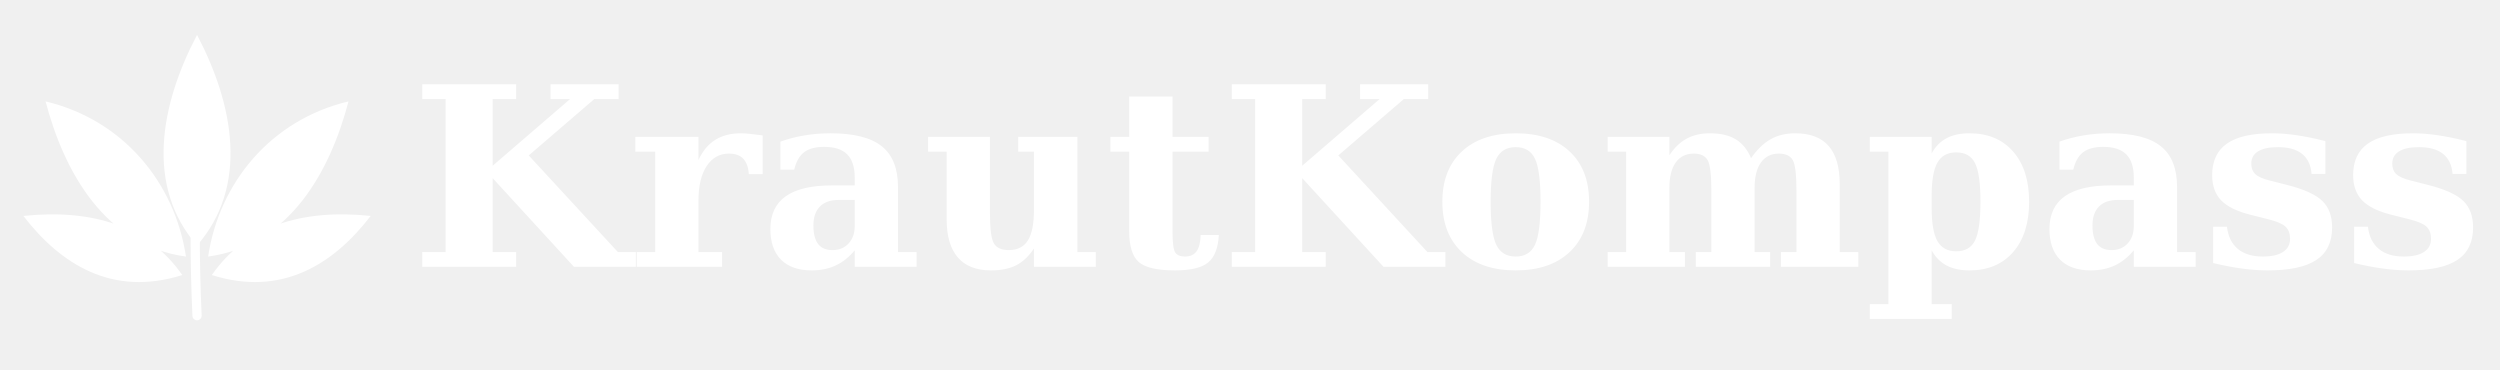
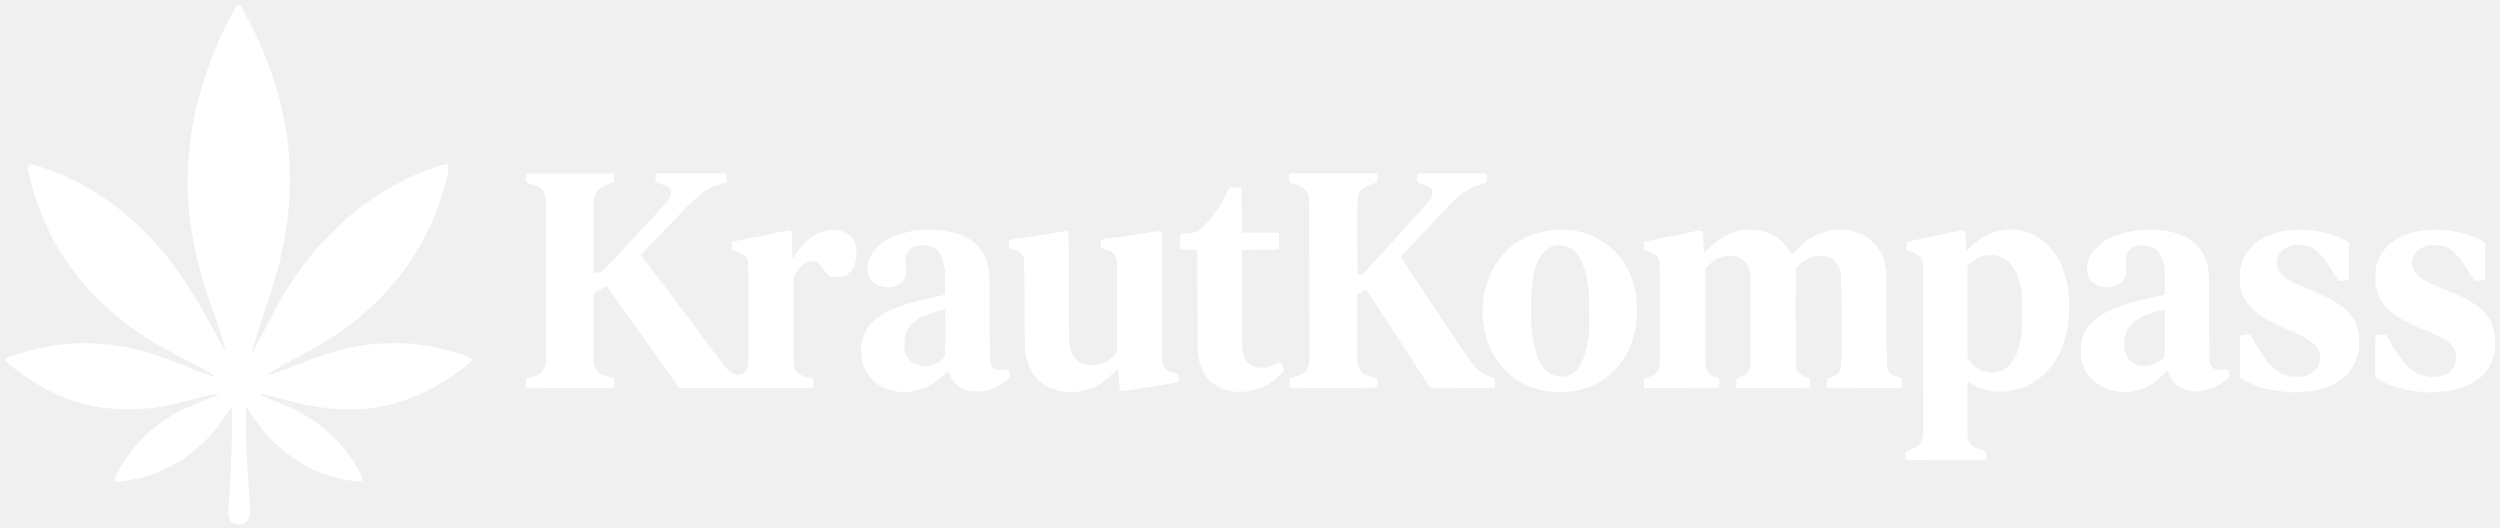
- <svg xmlns="http://www.w3.org/2000/svg" viewBox="0 0 609 90" width="609" height="90" color="#FFFFFF">
-   <g transform="translate(3 4) scale(.9)">
-     <path d="M50 81 Q49 59 50 39" fill="none" stroke="currentColor" stroke-width="2.5" stroke-linecap="round" />
-     <path d="M50 62 C36 46 40 24 50 5 C60 24 64 46 50 62 Z M47 65 C25 62 14 42 9 23 C30 28 44 45 47 65 Z M53 65 C75 62 86 42 91 23 C70 28 56 45 53 65 Z M46 70 C27 76 13 67 3 54 C22 52 37 57 46 70 Z M54 70 C73 76 87 67 97 54 C78 52 63 57 54 70 Z" fill="currentColor" />
-   </g>
-   <path d="M2.859 0.000 L2.859 3.603 L8.550 3.603 L8.550 40.870 L2.859 40.870 L2.859 44.473 L25.734 44.473 L25.734 40.870 L20.016 40.870 L20.016 24.629 L38.868 40.870 L34.103 40.870 L34.103 44.473 L50.697 44.473 L50.697 40.870 L44.768 40.870 L28.803 27.135 L50.516 3.603 L54.890 3.603 L54.890 0.000 L39.822 0.000 L20.016 21.598 L20.016 3.603 L25.734 3.603 L25.734 0.000 L2.859 0.000 Z M85.786 32.015 L85.786 22.580 L82.412 22.580 Q82.240 25.105 81.049 26.344 Q79.858 27.583 77.589 27.583 Q74.139 27.583 72.137 24.543 Q70.145 21.503 70.145 16.117 L70.145 3.603 L75.893 3.603 L75.893 0.000 L55.105 0.000 L55.105 3.603 L59.604 3.603 L59.604 28.060 L54.771 28.060 L54.771 31.663 L70.145 31.663 L70.145 26.030 Q71.689 29.337 74.234 30.929 Q76.789 32.530 80.477 32.530 Q81.402 32.530 82.726 32.387 Q84.051 32.254 85.786 32.015 Z M118.753 19.453 L118.753 3.603 L123.281 3.603 L123.281 0.000 L108.212 0.000 L108.212 4.022 Q106.125 1.515 103.561 0.324 Q101.006 -0.867 97.727 -0.867 Q92.867 -0.867 90.265 1.735 Q87.662 4.346 87.662 9.207 Q87.662 14.535 91.399 17.185 Q95.135 19.835 102.674 19.835 L108.212 19.835 L108.212 21.712 Q108.212 25.553 106.391 27.383 Q104.580 29.223 100.768 29.223 Q97.604 29.223 95.888 27.927 Q94.182 26.630 93.467 23.676 L90.102 23.676 L90.102 30.500 Q92.933 31.510 95.964 32.015 Q99.005 32.530 102.369 32.530 Q110.862 32.530 114.807 29.366 Q118.753 26.211 118.753 19.453 Z M108.212 9.951 L108.212 16.289 L104.247 16.289 Q101.302 16.289 99.720 14.678 Q98.147 13.077 98.147 10.065 Q98.147 7.063 99.291 5.566 Q100.434 4.079 102.789 4.079 Q105.229 4.079 106.715 5.690 Q108.212 7.301 108.212 9.951 Z M162.453 31.663 L162.453 3.603 L166.942 3.603 L166.942 0.000 L151.873 0.000 L151.873 4.470 Q149.996 1.639 147.556 0.381 Q145.116 -0.867 141.389 -0.867 Q136.061 -0.867 133.335 2.278 Q130.609 5.423 130.609 11.523 L130.609 28.060 L126.082 28.060 L126.082 31.663 L141.151 31.663 L141.151 13.163 Q141.151 7.272 142.132 5.671 Q143.114 4.079 145.735 4.079 Q148.928 4.079 150.396 6.434 Q151.873 8.788 151.873 13.906 L151.873 28.060 L148.032 28.060 L148.032 31.663 L162.453 31.663 Z M175.074 28.060 L170.489 28.060 L170.489 31.663 L175.074 31.663 L175.074 41.490 L185.625 41.490 L185.625 31.663 L194.412 31.663 L194.412 28.060 L185.625 28.060 L185.625 8.664 Q185.625 4.527 186.273 3.517 Q186.930 2.507 188.656 2.507 Q190.562 2.507 191.486 3.784 Q192.411 5.061 192.468 7.749 L196.910 7.749 Q196.643 2.983 194.298 1.058 Q191.963 -0.867 186.244 -0.867 Q179.725 -0.867 177.399 1.172 Q175.074 3.222 175.074 8.664 L175.074 28.060 Z M200.067 0.000 L200.067 3.603 L205.757 3.603 L205.757 40.870 L200.067 40.870 L200.067 44.473 L222.942 44.473 L222.942 40.870 L217.223 40.870 L217.223 24.629 L236.076 40.870 L231.310 40.870 L231.310 44.473 L247.904 44.473 L247.904 40.870 L241.976 40.870 L226.011 27.135 L247.723 3.603 L252.098 3.603 L252.098 0.000 L237.029 0.000 L217.223 21.598 L217.223 3.603 L222.942 3.603 L222.942 0.000 L200.067 0.000 Z M269.230 2.507 Q272.566 2.507 273.920 5.366 Q275.273 8.225 275.273 15.850 Q275.273 23.475 273.929 26.316 Q272.595 29.156 269.230 29.156 Q265.856 29.156 264.484 26.278 Q263.121 23.409 263.121 15.850 Q263.121 8.283 264.484 5.395 Q265.856 2.507 269.230 2.507 Z M269.230 -0.867 Q260.852 -0.867 256.106 3.584 Q251.359 8.044 251.359 15.850 Q251.359 23.676 256.106 28.098 Q260.852 32.530 269.230 32.530 Q277.627 32.530 282.364 28.098 Q287.102 23.676 287.102 15.850 Q287.102 8.044 282.345 3.584 Q277.599 -0.867 269.230 -0.867 Z M326.558 26.478 Q328.770 29.633 331.324 31.081 Q333.888 32.530 337.319 32.530 Q342.762 32.530 345.459 29.442 Q348.156 26.363 348.156 20.140 L348.156 3.603 L352.684 3.603 L352.684 0.000 L333.831 0.000 L333.831 3.603 L337.615 3.603 L337.615 18.557 Q337.615 24.486 336.700 26.030 Q335.794 27.583 333.326 27.583 Q330.523 27.583 328.970 25.420 Q327.426 23.266 327.426 19.272 L327.426 3.603 L331.210 3.603 L331.210 0.000 L313.100 0.000 L313.100 3.603 L316.884 3.603 L316.884 18.557 Q316.884 24.486 315.960 26.030 Q315.035 27.583 312.595 27.583 Q309.764 27.583 308.211 25.420 Q306.667 23.266 306.667 19.272 L306.667 3.603 L310.451 3.603 L310.451 0.000 L291.626 0.000 L291.626 3.603 L296.125 3.603 L296.125 28.060 L291.626 28.060 L291.626 31.663 L306.667 31.663 L306.667 27.193 Q308.516 29.966 310.899 31.243 Q313.281 32.530 316.551 32.530 Q320.430 32.530 322.841 31.053 Q325.253 29.575 326.558 26.478 Z M370.554 17.395 L370.554 14.268 Q370.554 8.731 371.964 6.252 Q373.384 3.784 376.539 3.784 Q379.789 3.784 381.114 6.405 Q382.439 9.026 382.439 15.850 Q382.439 22.665 381.114 25.267 Q379.789 27.879 376.539 27.879 Q373.384 27.879 371.964 25.401 Q370.554 22.932 370.554 17.395 Z M360.012 28.060 L355.485 28.060 L355.485 31.663 L370.554 31.663 L370.554 27.641 Q371.897 30.109 374.156 31.320 Q376.425 32.530 379.761 32.530 Q386.518 32.530 390.407 28.070 Q394.296 23.618 394.296 15.850 Q394.296 8.073 390.407 3.603 Q386.518 -0.867 379.761 -0.867 Q376.425 -0.867 374.156 0.343 Q371.897 1.554 370.554 4.022 L370.554 -9.083 L375.443 -9.083 L375.443 -12.686 L355.485 -12.686 L355.485 -9.083 L360.012 -9.083 L360.012 28.060 Z M430.334 19.453 L430.334 3.603 L434.861 3.603 L434.861 0.000 L419.792 0.000 L419.792 4.022 Q417.705 1.515 415.141 0.324 Q412.586 -0.867 409.308 -0.867 Q404.447 -0.867 401.845 1.735 Q399.243 4.346 399.243 9.207 Q399.243 14.535 402.979 17.185 Q406.715 19.835 414.254 19.835 L419.792 19.835 L419.792 21.712 Q419.792 25.553 417.972 27.383 Q416.161 29.223 412.348 29.223 Q409.184 29.223 407.468 27.927 Q405.762 26.630 405.047 23.676 L401.683 23.676 L401.683 30.500 Q404.513 31.510 407.544 32.015 Q410.585 32.530 413.949 32.530 Q422.442 32.530 426.388 29.366 Q430.334 26.211 430.334 19.453 Z M419.792 9.951 L419.792 16.289 L415.827 16.289 Q412.882 16.289 411.300 14.678 Q409.727 13.077 409.727 10.065 Q409.727 7.063 410.871 5.566 Q412.014 4.079 414.369 4.079 Q416.809 4.079 418.296 5.690 Q419.792 7.301 419.792 9.951 Z M439.120 0.925 L439.120 9.770 L442.485 9.770 Q442.904 6.224 445.134 4.365 Q447.374 2.507 451.215 2.507 Q454.427 2.507 456.143 3.622 Q457.859 4.737 457.859 6.824 Q457.859 8.731 456.772 9.770 Q455.685 10.808 452.550 11.590 L448.203 12.686 Q443.295 13.906 441.084 16.184 Q438.882 18.472 438.882 22.341 Q438.882 27.488 442.456 30.004 Q446.030 32.530 453.474 32.530 Q456.276 32.530 459.450 32.063 Q462.624 31.606 466.465 30.624 L466.465 22.637 L463.101 22.637 Q462.834 25.887 460.785 27.517 Q458.745 29.156 454.933 29.156 Q451.720 29.156 450.062 28.127 Q448.413 27.107 448.413 25.143 Q448.413 23.533 449.366 22.608 Q450.319 21.684 452.788 21.055 L457.115 19.958 Q463.339 18.376 465.722 16.051 Q468.105 13.735 468.105 9.588 Q468.105 4.232 464.273 1.677 Q460.451 -0.867 452.378 -0.867 Q449.423 -0.867 446.116 -0.419 Q442.818 0.029 439.120 0.925 Z M473.462 0.925 L473.462 9.770 L476.827 9.770 Q477.246 6.224 479.477 4.365 Q481.717 2.507 485.558 2.507 Q488.770 2.507 490.485 3.622 Q492.201 4.737 492.201 6.824 Q492.201 8.731 491.114 9.770 Q490.028 10.808 486.892 11.590 L482.546 12.686 Q477.637 13.906 475.426 16.184 Q473.224 18.472 473.224 22.341 Q473.224 27.488 476.798 30.004 Q480.373 32.530 487.817 32.530 Q490.619 32.530 493.793 32.063 Q496.967 31.606 500.808 30.624 L500.808 22.637 L497.443 22.637 Q497.176 25.887 495.127 27.517 Q493.087 29.156 489.275 29.156 Q486.063 29.156 484.404 28.127 Q482.755 27.107 482.755 25.143 Q482.755 23.533 483.709 22.608 Q484.662 21.684 487.130 21.055 L491.457 19.958 Q497.681 18.376 500.064 16.051 Q502.447 13.735 502.447 9.588 Q502.447 4.232 498.615 1.677 Q494.793 -0.867 486.720 -0.867 Q483.766 -0.867 480.458 -0.419 Q477.161 0.029 473.462 0.925 Z" fill="currentColor" transform="translate(100 65) scale(1 -1)" />
+ <svg xmlns="http://www.w3.org/2000/svg" viewBox="0 0 952 201" width="952" height="201">
+   <path fill="#FFFFFF" fill-rule="evenodd" d="M89.46 199.45C87.23 198.83 86.60 196.61 87.12 191.31C87.35 189.07 87.51 186.50 87.69 182.56C87.79 180.43 87.93 177.48 87.99 176.00C88.33 168.75 88.51 155.58 88.28 155.35C88.07 155.15 87.64 155.68 86.07 158.07C82.53 163.46 78.45 168.02 73.86 171.71C72.25 173.00 71.74 173.37 69.40 174.97C68.14 175.84 65.74 177.21 64.25 177.91C62.08 178.94 60.86 179.50 60.79 179.50C60.76 179.50 60.55 179.58 60.33 179.68C59.96 179.85 59.66 179.97 58.34 180.44C58.05 180.55 57.70 180.68 57.56 180.74C55.34 181.75 47.55 183.38 44.97 183.38C43.96 183.38 43.49 183.00 43.69 182.34C43.85 181.82 45.65 178.19 46.09 177.50C49.14 172.74 49.83 171.80 52.43 168.84C57.40 163.17 64.24 158.28 71.69 155.04C72.37 154.74 72.97 154.50 73.02 154.50C73.07 154.50 73.61 154.27 74.21 153.99C75.63 153.33 75.10 153.55 80.05 151.55C82.24 150.67 82.88 150.33 82.88 150.04L82.88 149.85L82.41 149.91C82.15 149.94 81.54 150.06 81.06 150.18C80.58 150.30 79.82 150.48 79.38 150.58C78.93 150.68 77.75 150.98 76.75 151.25C70.28 153.00 65.38 154.20 63.44 154.50C63.09 154.56 62.33 154.69 61.75 154.79C53.41 156.27 42.84 156.22 35.56 154.66C31.50 153.80 26.96 152.41 24.06 151.16C23.51 150.92 22.78 150.61 22.44 150.48C18.34 148.87 12.03 145.21 7.38 141.75C3.30 138.71 2.13 137.67 2.13 137.11L2.12 136.75L2.62 136.44C2.90 136.27 3.15 136.12 3.19 136.12C3.23 136.12 3.83 135.91 4.54 135.64C6.02 135.07 6.82 134.80 7.69 134.56C8.03 134.47 8.48 134.34 8.69 134.26C12.63 132.89 21.00 131.31 26.56 130.89C34.01 130.32 42.29 130.92 49.81 132.57C50.64 132.75 51.68 132.98 52.12 133.07C53.86 133.44 59.07 135.08 62.44 136.31C63.12 136.56 64.05 136.90 64.50 137.06C64.95 137.21 66.27 137.72 67.44 138.18C68.61 138.64 69.90 139.15 70.31 139.31C70.72 139.47 71.58 139.80 72.22 140.05C72.85 140.30 73.42 140.50 73.47 140.50C73.52 140.50 73.76 140.60 74.00 140.73C74.24 140.86 74.86 141.11 75.38 141.29C75.89 141.47 76.76 141.79 77.31 142.00C77.86 142.22 78.60 142.47 78.94 142.56C79.29 142.66 79.87 142.85 80.23 142.99C81.55 143.51 81.96 143.18 80.84 142.49C80.07 142.01 76.75 140.12 76.67 140.12C76.65 140.12 75.99 139.77 75.22 139.33C74.44 138.89 72.43 137.84 70.75 136.99C69.07 136.15 67.43 135.31 67.12 135.12C66.81 134.94 65.99 134.49 65.31 134.13C64.62 133.76 63.64 133.24 63.12 132.97C61.88 132.31 59.09 130.70 57.69 129.83C57.07 129.45 56.31 128.98 56.00 128.80C54.75 128.04 49.12 124.17 48.19 123.42C47.64 122.99 46.83 122.34 46.39 121.99C42.26 118.72 36.09 112.93 33.27 109.69C31.78 107.98 29.54 105.30 28.99 104.56C28.68 104.15 28.00 103.28 27.49 102.62C26.39 101.22 23.44 96.81 22.07 94.52C16.92 85.94 11.32 70.92 10.66 63.93L10.59 63.15L10.91 62.82C11.39 62.35 11.81 62.42 15.36 63.52C25.51 66.65 37.20 72.94 45.44 79.69C45.99 80.14 46.80 80.81 47.25 81.16C49.54 83.01 51.76 85.03 54.77 88.01C57.83 91.05 58.80 92.07 60.27 93.83C60.57 94.19 61.30 95.03 61.89 95.71C63.85 97.95 67.54 102.83 69.47 105.75C70.70 107.61 73.47 111.96 74.00 112.88C74.30 113.39 74.84 114.27 75.20 114.82C75.56 115.38 76.06 116.20 76.31 116.64C76.56 117.08 76.90 117.66 77.07 117.94C77.23 118.21 77.53 118.78 77.73 119.19C77.93 119.61 78.51 120.65 79.00 121.50C80.12 123.43 81.28 125.49 82.00 126.81C82.29 127.36 82.75 128.18 83.00 128.62C83.26 129.07 83.84 130.16 84.30 131.05C85.77 133.92 86.22 133.91 85.26 131.03C84.99 130.22 84.68 129.20 84.58 128.75C84.41 128.03 83.09 123.91 82.77 123.11C82.70 122.95 82.42 122.11 82.15 121.25C81.87 120.39 81.39 119.04 81.09 118.25C80.54 116.86 79.77 114.65 79.52 113.75C79.45 113.51 79.10 112.47 78.75 111.44C78.39 110.41 78.03 109.31 77.95 109.00C77.18 106.27 76.95 105.47 76.74 104.90C76.61 104.53 76.50 104.09 76.50 103.92C76.50 103.75 76.44 103.49 76.36 103.34C76.22 103.09 75.94 102.07 75.56 100.50C75.47 100.12 75.31 99.59 75.20 99.31C75.10 99.04 75.01 98.66 75.01 98.48C75.00 98.30 74.92 97.88 74.82 97.55C73.81 94.08 72.21 83.86 71.75 77.81C70.82 65.66 72.02 51.57 74.97 40.00C75.21 39.07 75.45 38.10 75.51 37.84C75.58 37.58 75.77 36.88 75.96 36.28C76.14 35.68 76.38 34.82 76.51 34.38C78.09 28.60 81.12 20.37 84.14 13.62C85.64 10.29 89.54 2.92 90.14 2.29C90.79 1.62 91.44 1.85 92.08 2.98C92.26 3.30 92.57 3.82 92.76 4.12C93.74 5.73 97.26 12.73 98.72 16.00C101.49 22.19 104.02 29.14 105.81 35.50C105.99 36.15 106.22 36.97 106.32 37.31C106.48 37.88 106.83 39.35 107.31 41.50C107.62 42.91 107.85 44.01 108.19 45.81C108.37 46.77 108.59 47.93 108.69 48.38C108.94 49.53 109.34 52.20 109.50 53.81C109.58 54.56 109.66 55.21 109.69 55.26C109.77 55.38 109.98 57.80 110.19 60.80C110.40 63.79 110.43 72.70 110.25 74.69C110.19 75.38 110.07 76.84 110.00 77.94C109.93 79.04 109.79 80.61 109.69 81.44C109.59 82.26 109.48 83.25 109.43 83.62C109.39 84.00 109.28 84.79 109.19 85.38C109.10 85.96 108.90 87.22 108.75 88.19C108.32 90.96 107.66 94.49 106.99 97.50C106.85 98.15 106.68 98.91 106.62 99.19C106.24 100.98 105.01 105.27 103.56 109.88C103.31 110.67 103.03 111.57 102.94 111.88C102.84 112.18 102.53 113.17 102.25 114.06C101.96 114.96 101.62 116.03 101.49 116.44C101.36 116.85 100.78 118.59 100.19 120.31C99.61 122.03 98.91 124.14 98.63 125.00C98.36 125.86 98.02 126.90 97.88 127.31C97.73 127.72 97.39 128.85 97.13 129.81C96.86 130.78 96.50 131.96 96.32 132.45C95.48 134.80 96.10 134.48 97.46 131.88C97.80 131.22 98.70 129.51 99.46 128.06C100.22 126.62 101.58 123.98 102.50 122.19C104.44 118.38 104.90 117.54 105.98 115.69C106.42 114.93 106.95 114.00 107.15 113.62C107.62 112.75 107.94 112.22 108.44 111.44C115.44 100.51 119.45 95.41 126.52 88.42C129.46 85.52 130.84 84.22 132.07 83.19C132.48 82.85 133.04 82.37 133.32 82.13C135.70 80.07 138.64 77.84 142.12 75.45C143.68 74.37 147.71 71.91 149.44 70.97C150.26 70.52 151.47 69.86 152.12 69.50C153.69 68.64 156.84 67.12 157.94 66.70C158.42 66.51 158.98 66.28 159.19 66.19C159.39 66.10 160.10 65.82 160.75 65.57C161.40 65.32 162.19 65.01 162.50 64.88C164.94 63.85 169.77 62.43 170.23 62.59C170.91 62.83 171.06 63.62 170.70 65.17C170.60 65.59 170.45 66.28 170.37 66.69C169.93 69.01 169.33 71.27 168.43 74.00C168.32 74.31 168.16 74.82 168.07 75.12C165.26 84.27 159.15 96.09 153.26 103.75C152.60 104.61 151.92 105.51 151.75 105.75C151.58 105.99 150.96 106.72 150.37 107.38C149.79 108.03 148.80 109.15 148.19 109.88C145.61 112.90 140.30 118.04 136.99 120.72C136.05 121.48 134.70 122.59 133.99 123.19C133.27 123.78 131.93 124.78 131.00 125.41C130.07 126.03 128.90 126.83 128.39 127.18C126.54 128.45 125.28 129.26 123.38 130.39C122.31 131.02 120.90 131.86 120.25 132.25C119.60 132.64 118.53 133.24 117.88 133.59C116.02 134.57 114.95 135.15 114.81 135.25C114.74 135.31 113.46 135.97 111.96 136.74C110.46 137.50 108.21 138.74 106.96 139.48C105.71 140.23 104.18 141.12 103.56 141.47C102.94 141.82 102.30 142.25 102.13 142.43L101.84 142.74L102.01 142.81C102.11 142.85 102.58 142.74 103.06 142.58C108.04 140.89 109.71 140.28 113.31 138.84C118.25 136.88 124.95 134.50 126.94 134.01C127.21 133.95 127.92 133.74 128.50 133.56C129.67 133.20 130.00 133.11 133.00 132.46C134.73 132.09 138.29 131.49 140.50 131.20C145.28 130.57 156.28 130.50 158.27 131.07C158.38 131.11 158.89 131.18 159.39 131.24C161.77 131.53 164.20 131.93 166.25 132.38C166.83 132.51 167.88 132.73 168.56 132.87C169.25 133.02 170.09 133.22 170.44 133.32C170.78 133.42 171.65 133.67 172.38 133.87C173.96 134.32 174.44 134.48 176.69 135.28C178.78 136.03 179.31 136.29 179.56 136.67L179.75 136.96L179.62 137.33C179.41 137.94 175.63 140.91 171.75 143.52C166.58 146.99 160.55 150.12 155.69 151.83C152.49 152.96 149.78 153.84 148.88 154.04C145.08 154.87 142.70 155.29 140.56 155.50C139.81 155.57 138.68 155.68 138.06 155.75C137.44 155.82 135.23 155.87 133.14 155.87L129.35 155.88L126.77 155.63C119.33 154.91 115.26 154.10 105.44 151.38C104.96 151.25 103.89 150.97 103.06 150.77C99.70 149.95 99.25 149.87 99.25 150.13C99.25 150.26 100.34 151.00 100.54 151.00C100.60 151.00 102.12 151.63 103.92 152.39C105.72 153.16 107.67 153.98 108.25 154.21C108.83 154.45 109.48 154.71 109.68 154.79C112.62 155.98 118.41 159.35 121.50 161.68C122.73 162.60 123.22 163.00 124.80 164.36C127.64 166.79 131.04 170.62 133.44 174.06C133.77 174.54 134.22 175.19 134.43 175.50C135.73 177.36 136.97 179.56 137.63 181.18C138.45 183.17 138.14 183.53 135.81 183.26C135.26 183.20 134.19 183.08 133.44 183.00C131.00 182.73 128.19 182.10 125.63 181.24C123.76 180.61 123.17 180.40 122.90 180.25C122.79 180.19 122.29 179.98 121.81 179.80C113.22 176.50 105.25 170.38 98.91 162.25C96.75 159.47 95.85 158.17 94.46 155.78C94.22 155.38 93.99 155.12 93.85 155.12L93.62 155.12L93.63 159.78C93.63 162.34 93.68 165.76 93.75 167.38C94.05 174.93 94.15 177.10 94.32 179.19C94.42 180.43 94.58 182.90 94.69 184.69C94.79 186.47 94.94 188.87 95.03 190.00C95.11 191.13 95.19 192.99 95.19 194.12L95.19 196.19L94.83 197.00C94.31 198.19 93.96 198.65 93.18 199.12L92.49 199.54L91.27 199.58C90.51 199.61 89.84 199.56 89.46 199.45ZM726.19 175.16C725.68 175.03 725.62 174.89 725.62 173.55L725.62 172.26L725.91 171.96C726.09 171.75 726.70 171.47 727.67 171.14C730.63 170.14 731.59 169.15 732.18 166.50L732.39 165.56L732.34 133.06L732.29 100.56L732.10 99.81C731.55 97.64 730.65 96.84 727.72 95.87L726.13 95.35L726.04 95.08C725.88 94.58 725.98 92.47 726.19 92.25C726.29 92.13 726.94 91.93 727.72 91.76C729.32 91.43 731.01 91.05 732.11 90.80C732.55 90.70 733.34 90.53 733.86 90.44C736.57 89.94 742.81 88.62 744.75 88.13C746.58 87.67 747.29 87.63 747.90 87.95C748.44 88.23 748.46 88.38 748.55 91.67C748.63 94.61 748.71 95.25 749.01 95.25C749.08 95.25 749.97 94.48 750.98 93.55C754.89 89.92 758.15 88.28 762.75 87.62L764.69 87.34L766.25 87.43C773.72 87.84 779.32 91.33 783.64 98.28C785.58 101.40 787.26 106.90 787.63 111.31C787.70 112.14 787.81 113.29 787.89 113.88C788.05 115.08 787.97 119.35 787.75 121.25C787.61 122.46 787.28 124.87 787.12 125.88C786.99 126.68 786.54 128.42 785.97 130.31C785.69 131.25 785.02 132.99 784.62 133.82C784.48 134.10 784.38 134.36 784.38 134.40C784.38 134.57 783.04 136.79 782.02 138.31C778.99 142.84 773.75 146.79 769.09 148.07C763.96 149.47 760.15 149.56 755.81 148.37C754.22 147.94 751.36 146.64 750.43 145.92C750.12 145.69 749.73 145.50 749.56 145.50L749.25 145.50L749.24 146.66C749.23 147.29 749.22 151.95 749.22 157.00L749.22 166.19L749.44 166.94C750.18 169.49 751.18 170.36 754.29 171.19C756.35 171.73 756.38 171.76 756.38 173.56L756.38 174.74L756.10 175.00L755.83 175.25L741.13 175.24C733.05 175.23 726.33 175.19 726.19 175.16ZM343.38 149.29C343.20 149.27 342.44 149.16 341.69 149.05C338.84 148.65 336.45 147.80 334.33 146.44C331.90 144.89 329.62 141.85 328.71 138.93C328.13 137.09 327.96 135.85 327.95 133.50L327.94 131.31L328.17 130.31C329.22 125.71 331.35 122.72 335.44 120.06C339.05 117.71 346.54 115.03 353.62 113.57C354.14 113.46 355.12 113.26 355.81 113.12C356.50 112.99 357.37 112.79 357.75 112.69C358.13 112.59 358.65 112.48 358.91 112.44C359.17 112.39 359.50 112.25 359.63 112.12L359.88 111.88L359.88 107.62L359.88 103.37L359.57 101.57C358.60 95.95 356.38 93.64 351.75 93.42L350.31 93.35L349.26 93.62C347.45 94.09 346.34 94.85 345.57 96.16C344.87 97.36 344.77 98.36 344.94 102.30L345.03 104.42L344.74 105.37C344.15 107.32 342.65 108.57 340.17 109.18C339.28 109.40 337.06 109.44 336.54 109.24C336.35 109.17 335.91 109.05 335.57 108.99C330.31 107.99 328.67 101.73 332.26 96.31C335.01 92.16 339.21 89.76 346.56 88.14C350.73 87.22 356.63 87.24 361.44 88.19C368.85 89.66 373.44 93.21 375.58 99.14C376.19 100.84 376.37 101.69 376.62 103.94L376.87 106.19L376.87 121.38C376.88 136.85 376.91 138.16 377.36 139.06C378.12 140.60 380.01 141.31 382.06 140.82C383.26 140.53 383.51 140.56 384.04 141.10L384.50 141.57L384.52 142.52C384.54 143.63 384.52 143.67 383.56 144.46C380.37 147.08 378.34 148.12 375.14 148.75L373.84 149.01L371.95 149.01L370.06 149.00L368.75 148.68C368.01 148.50 367.00 148.15 366.44 147.87C363.83 146.56 362.69 145.21 361.33 141.84C361.06 141.18 360.90 141.24 359.53 142.51C356.18 145.64 354.58 146.73 351.58 147.93C349.22 148.87 345.11 149.55 343.38 149.29ZM405.40 149.18C398.12 148.12 393.58 144.52 391.39 138.06C390.20 134.56 390.23 135.02 390.14 115.38C390.10 106.20 390.01 98.58 389.95 98.44C389.22 96.77 388.72 96.21 387.50 95.71C387.19 95.58 386.77 95.40 386.56 95.31C386.35 95.23 385.85 95.08 385.46 94.99C384.95 94.88 384.66 94.73 384.48 94.51L384.23 94.19L384.27 92.96L384.31 91.73L384.65 91.44C384.86 91.26 385.23 91.12 385.65 91.07C386.48 90.96 389.40 90.56 391.06 90.32C391.75 90.22 392.96 90.05 393.75 89.94C395.61 89.68 403.52 88.40 404.25 88.23C406.03 87.83 406.79 87.91 406.93 88.52C406.97 88.68 407.02 98.21 407.04 109.69L407.07 130.56L407.35 131.85C408.26 136.06 409.88 137.90 413.43 138.74C417.47 139.70 421.30 138.50 424.34 135.33L425.38 134.26L425.37 117.28L425.37 100.31L425.20 99.12C424.86 96.75 423.93 95.86 420.81 94.95C420.01 94.72 419.60 94.53 419.39 94.29L419.10 93.96L419.17 92.84C419.24 91.55 419.43 91.16 420.03 91.08C420.25 91.05 421.03 90.94 421.75 90.83C422.47 90.72 423.37 90.60 423.75 90.56C424.13 90.52 425.00 90.41 425.69 90.31C426.38 90.20 428.03 89.98 429.38 89.81C430.72 89.63 432.63 89.35 433.62 89.19C434.62 89.02 436.20 88.77 437.12 88.63C438.05 88.48 439.29 88.28 439.88 88.18C441.42 87.92 441.78 87.94 442.17 88.33L442.50 88.66L442.50 112.74L442.50 136.81L442.68 137.97C443.02 140.22 443.94 141.07 447.12 142.12C447.78 142.34 448.41 142.60 448.53 142.71L448.75 142.91L448.75 144.07C448.75 145.66 448.77 145.65 445.75 146.07C444.23 146.28 441.92 146.65 440.31 146.93C438.26 147.30 437.08 147.49 435.25 147.75C432.22 148.19 429.59 148.62 429.13 148.75C428.89 148.82 428.29 148.88 427.80 148.88L426.92 148.88L426.66 148.59L426.41 148.31L426.33 147.31C426.28 146.76 426.16 145.13 426.06 143.69C425.80 140.03 425.94 140.11 423.54 142.38C422.05 143.79 420.34 145.21 418.92 146.21C415.77 148.43 409.59 149.79 405.40 149.18ZM591.88 149.29C590.77 149.22 587.71 148.78 587.33 148.63C587.14 148.56 586.86 148.50 586.71 148.50C586.43 148.50 585.58 148.26 583.56 147.60C576.03 145.12 569.24 138.23 566.59 130.38C565.85 128.19 565.10 125.03 564.94 123.44C564.89 123.03 564.78 122.25 564.68 121.70C564.33 119.82 564.66 113.83 565.23 111.67C565.30 111.41 565.51 110.57 565.69 109.81C568.17 99.56 575.46 91.67 585.06 88.84C592.19 86.74 599.65 87.04 606.07 89.69C610.40 91.47 615.73 95.73 617.78 99.03C618.07 99.51 618.50 100.18 618.73 100.54C618.95 100.90 619.52 101.95 619.98 102.88C622.02 106.96 622.71 109.49 623.25 114.81C623.40 116.30 623.40 120.60 623.25 121.62C623.18 122.07 623.07 122.94 623.00 123.56C622.79 125.42 622.05 128.56 621.44 130.19C621.26 130.67 621.06 131.22 621.00 131.41C620.11 134.20 617.00 138.89 614.30 141.50C613.12 142.65 612.41 143.23 610.56 144.57C605.93 147.92 598.82 149.72 591.88 149.29ZM808.12 149.30C796.25 148.21 790.13 139.70 793.06 128.37C794.05 124.55 798.23 120.46 803.39 118.25C803.90 118.04 804.48 117.78 804.69 117.69C805.10 117.50 806.99 116.75 807.88 116.43C808.18 116.32 809.17 116.00 810.06 115.73C811.52 115.29 812.36 115.05 815.75 114.12C816.27 113.98 817.45 113.70 818.38 113.50C819.30 113.30 820.62 113.02 821.31 112.87C822.00 112.72 822.84 112.54 823.19 112.48C823.53 112.41 823.94 112.28 824.09 112.18L824.38 111.99L824.38 107.47C824.38 102.92 824.35 102.53 823.85 100.25C823.04 96.49 821.47 94.59 818.49 93.76L817.55 93.50L815.74 93.50L813.93 93.50L813.18 93.76C811.40 94.38 810.21 95.63 809.68 97.44C809.45 98.25 809.44 99.02 809.61 102.31L809.70 104.19L809.49 104.89C808.47 108.31 804.94 109.98 800.53 109.12C797.33 108.50 795.41 106.72 794.87 103.87C794.62 102.53 794.85 100.06 795.30 99.19C795.41 98.98 795.50 98.75 795.50 98.67C795.51 97.43 798.38 93.93 800.84 92.17C802.82 90.74 806.13 89.33 809.06 88.65C811.46 88.10 812.00 88.00 814.00 87.73L816.06 87.45L818.69 87.45C830.94 87.48 838.38 92.02 840.55 100.81C841.17 103.31 841.17 103.21 841.25 120.88L841.33 137.56L841.48 138.11C842.09 140.28 843.99 141.33 846.31 140.75C848.04 140.33 848.87 140.91 848.87 142.54C848.88 143.61 848.84 143.68 847.66 144.66C845.03 146.85 842.27 148.18 839.00 148.82L837.95 149.03L835.88 148.97L833.81 148.91L832.81 148.63C830.45 147.96 828.74 146.87 827.53 145.28C826.97 144.54 825.62 141.98 825.62 141.65C825.62 141.58 825.54 141.46 825.44 141.38L825.26 141.23L824.54 141.89C824.14 142.26 823.30 143.04 822.68 143.62C819.79 146.35 817.01 147.91 813.59 148.74C811.41 149.26 809.69 149.44 808.12 149.30ZM870.87 149.33C870.83 149.28 870.01 149.16 869.05 149.06C864.80 148.58 860.52 147.65 858.81 146.82C858.61 146.72 857.96 146.43 857.38 146.18C856.03 145.61 853.63 144.41 853.24 144.12L852.94 143.89L852.94 136.08L852.94 128.28L853.18 128.01C853.51 127.65 854.11 127.51 855.59 127.47L856.87 127.44L857.11 127.69C857.25 127.83 857.81 128.81 858.37 129.88C858.93 130.94 860.27 133.13 861.35 134.74L863.31 137.67L864.88 139.25C867.09 141.50 868.78 142.51 871.38 143.16L872.44 143.42L874.69 143.43L876.94 143.44L877.81 143.15C881.43 141.96 883.51 139.38 883.50 136.07C883.48 132.00 880.39 129.28 871.75 125.77C859.95 120.98 855.09 116.82 853.27 109.95L852.94 108.69L852.95 105.81L852.95 102.94L853.22 101.75C855.85 90.21 869.47 84.79 885.88 88.76C888.46 89.38 893.05 91.30 894.12 92.20L894.51 92.53L894.47 99.38L894.44 106.22L894.21 106.48C893.93 106.78 892.80 107.00 891.47 107.00L890.52 107.00L890.25 106.66C890.10 106.47 889.70 105.81 889.36 105.19C888.69 103.97 888.45 103.59 886.57 100.79C883.19 95.75 881.03 94.04 877.25 93.42C871.82 92.53 867.33 95.30 867.03 99.72C866.87 102.22 868.61 104.99 871.31 106.50C871.99 106.88 874.22 108.00 874.30 108.00C874.34 108.00 874.76 108.19 875.25 108.43C875.73 108.66 876.34 108.92 876.60 109.01C876.85 109.09 877.12 109.20 877.19 109.25C877.26 109.30 878.18 109.72 879.25 110.18C880.32 110.64 881.36 111.10 881.56 111.19C881.77 111.28 882.61 111.65 883.44 112.01C892.37 115.87 896.65 120.04 898.02 126.19L898.30 127.44L898.30 130.25L898.30 133.06L898.03 134.19C896.08 142.36 890.39 147.24 881.06 148.74C878.34 149.18 871.13 149.59 870.87 149.33ZM922.69 149.31C922.62 149.28 921.72 149.17 920.69 149.06C916.62 148.64 913.02 147.79 909.71 146.48C908.01 145.81 904.98 144.29 904.72 143.98L904.50 143.72L904.50 135.94L904.50 128.15L904.73 127.87L904.96 127.58L906.54 127.46C908.55 127.31 908.68 127.36 909.25 128.47C909.49 128.92 909.90 129.65 910.16 130.08C910.41 130.51 910.62 130.90 910.62 130.94C910.62 131.57 915.26 138.06 916.75 139.52C920.80 143.48 927.12 144.71 931.55 142.41C935.46 140.37 936.59 135.13 933.84 131.82C932.94 130.75 932.32 130.23 930.49 129.04C929.68 128.50 924.71 126.12 924.42 126.12C924.29 126.12 921.29 124.89 919.88 124.25C910.73 120.13 906.48 116.07 904.90 109.94L904.57 108.69L904.57 105.69C904.57 102.57 904.59 102.34 905.20 100.30C907.01 94.18 912.68 89.64 920.38 88.14C924.78 87.28 931.53 87.27 934.44 88.12C934.64 88.18 935.07 88.26 935.38 88.31C938.42 88.73 945.03 91.26 946.10 92.41L946.40 92.73L946.35 99.39L946.31 106.06L946.16 106.33C945.95 106.70 945.43 106.84 943.97 106.93C942.22 107.04 942.27 107.07 941.31 105.46C936.07 96.73 933.59 94.27 929.25 93.49C923.20 92.41 918.25 95.62 918.53 100.43C918.74 103.97 921.00 106.08 927.50 108.80C927.95 108.99 928.42 109.19 928.56 109.25C928.70 109.31 929.18 109.51 929.62 109.69C930.07 109.87 930.66 110.13 930.94 110.25C931.21 110.38 931.83 110.64 932.31 110.82C932.79 111.00 933.36 111.22 933.56 111.31C933.77 111.40 934.50 111.71 935.19 112.01C946.09 116.72 950.12 121.70 950.12 130.44L950.12 133.26L949.80 134.72C948.28 141.51 943.81 145.81 935.77 148.19C933.26 148.93 923.76 149.75 922.69 149.31ZM469.50 149.06C461.37 147.87 456.50 142.19 456.07 133.38C456.03 132.52 455.98 123.64 455.96 113.66L455.94 95.51L455.71 95.29L455.49 95.06L452.65 95.02L449.81 94.99L449.59 94.73L449.38 94.47L449.38 92.12C449.38 88.80 449.15 89.07 452.06 88.88C455.32 88.66 456.28 88.23 458.61 85.95C460.37 84.23 462.21 81.91 463.78 79.44C464.33 78.57 464.89 77.68 465.35 76.93C465.57 76.58 466.25 75.27 466.87 74.03L467.99 71.76L468.36 71.57L468.74 71.38L470.53 71.38L472.33 71.38L472.57 71.55L472.81 71.73L472.88 79.98L472.94 88.24L473.10 88.40L473.26 88.56L480.04 88.60L486.81 88.63L486.97 88.84C487.08 88.99 487.12 89.79 487.12 91.76L487.12 94.47L486.89 94.76L486.66 95.05L479.93 95.09C475.42 95.12 473.14 95.18 473.04 95.27L472.88 95.41L472.88 113.18L472.88 130.94L473.06 132.45C473.63 137.03 475.00 138.88 478.51 139.80L479.70 140.10L480.76 140.05C482.69 139.95 484.40 139.45 486.27 138.47C487.37 137.89 487.69 137.90 488.05 138.53C488.46 139.24 488.88 140.41 488.88 140.85L488.88 141.28L487.59 142.55C485.07 145.05 483.56 146.20 481.46 147.18C477.84 148.88 473.22 149.61 469.50 149.06ZM200.75 147.66C200.34 147.52 200.25 147.21 200.25 145.93L200.25 144.66L200.57 144.34C200.75 144.16 201.15 143.96 201.48 143.89C205.17 143.09 207.05 141.58 207.70 138.89L208.00 137.69L208.00 107.06C208.00 87.69 207.95 76.18 207.88 75.75C207.27 72.36 206.07 71.10 202.56 70.18C201.02 69.78 200.48 69.53 200.30 69.12C200.11 68.71 200.25 66.45 200.48 66.22L200.64 66.06L216.99 66.06L233.35 66.06L233.61 66.30L233.88 66.54L233.88 67.90L233.88 69.25L233.49 69.49C233.28 69.62 232.56 69.87 231.90 70.06C228.52 70.99 226.98 72.41 226.35 75.20L226.07 76.44L226.03 90.01L226.00 103.59L226.18 103.75L226.37 103.90L227.47 103.75C228.07 103.67 228.73 103.55 228.94 103.49C229.37 103.36 232.33 100.41 235.50 96.95C236.57 95.79 237.52 94.74 237.62 94.63C237.73 94.52 238.31 93.87 238.92 93.18C239.54 92.50 240.96 90.97 242.09 89.79C243.89 87.89 245.22 86.46 247.44 84.00C247.78 83.62 248.80 82.55 249.69 81.62C250.59 80.70 251.77 79.40 252.31 78.75C252.86 78.10 253.60 77.24 253.96 76.84C255.09 75.60 255.78 73.80 255.51 72.79C255.15 71.43 254.14 70.76 251.38 70.04C250.68 69.86 250.07 69.62 249.91 69.47L249.62 69.21L249.62 67.91L249.62 66.61L249.93 66.31L250.24 66.00L263.22 66.00L276.21 66.00L276.42 66.23L276.62 66.46L276.62 67.85L276.62 69.24L276.32 69.44C276.16 69.55 275.47 69.80 274.79 69.99C269.03 71.65 266.35 73.67 257.45 83.06C255.31 85.32 252.10 88.64 245.59 95.32C244.79 96.15 244.12 96.91 244.12 97.01C244.12 97.25 244.87 98.36 245.81 99.50C246.24 100.02 247.00 101.00 247.50 101.69C248.00 102.38 248.74 103.33 249.13 103.81C249.52 104.29 251.06 106.32 252.55 108.31C254.04 110.31 255.54 112.30 255.88 112.75C257.95 115.47 258.55 116.26 259.58 117.65C260.21 118.49 261.19 119.81 261.77 120.57C262.34 121.33 263.46 122.82 264.24 123.88C265.03 124.94 266.58 127.01 267.68 128.48C268.78 129.94 269.94 131.50 270.25 131.94C271.19 133.27 275.18 138.52 276.12 139.67C279.27 143.49 282.94 143.76 284.59 140.29L284.94 139.56L284.97 120.23C285.01 100.81 284.99 99.79 284.56 98.59C284.14 97.42 282.55 96.34 280.26 95.68C279.67 95.51 279.07 95.25 278.94 95.12L278.69 94.87L278.69 93.63L278.69 92.38L278.88 92.19C279.05 92.02 280.82 91.60 283.38 91.12C283.75 91.05 284.46 90.91 284.94 90.81C285.42 90.71 286.74 90.46 287.88 90.25C290.15 89.83 290.31 89.79 292.75 89.26C293.68 89.05 294.75 88.83 295.12 88.75C295.50 88.67 296.18 88.53 296.62 88.43C300.46 87.58 301.09 87.58 301.44 88.43L301.61 88.82L301.64 93.48C301.65 96.04 301.71 98.16 301.77 98.20C301.93 98.30 302.36 97.96 302.51 97.61C302.72 97.09 305.11 93.98 306.24 92.75C310.65 87.94 317.06 86.20 321.85 88.52L322.94 89.05L323.89 89.99C324.88 90.97 325.21 91.50 325.72 92.88L326.03 93.69L326.09 95.94L326.15 98.19L325.82 99.47C325.13 102.20 323.69 104.13 321.62 105.11L320.94 105.43L318.81 105.44L316.69 105.44L315.97 105.08C315.23 104.72 314.82 104.27 313.68 102.57C312.88 101.37 311.83 100.32 311.03 99.93L310.31 99.57L309.12 99.57L307.94 99.57L307.12 99.97C305.35 100.82 303.80 102.50 302.76 104.67L302.15 105.94L302.18 122.25L302.22 138.56L302.42 139.48C302.98 141.93 304.30 142.96 307.81 143.69C309.12 143.96 309.48 144.10 309.70 144.44L309.88 144.72L309.85 146.08L309.81 147.43L309.50 147.59L309.19 147.75L283.95 147.75L258.71 147.75L258.19 147.21C257.90 146.91 257.40 146.22 257.06 145.68C256.73 145.13 256.36 144.57 256.24 144.44C256.13 144.30 255.53 143.46 254.91 142.56C254.30 141.67 253.49 140.51 253.12 139.98C252.74 139.45 251.99 138.37 251.44 137.57C250.89 136.77 249.83 135.29 249.09 134.28C246.98 131.39 246.49 130.70 244.82 128.27C244.47 127.76 244.10 127.23 244.00 127.08C243.90 126.93 243.31 126.14 242.69 125.31C242.07 124.49 240.97 122.94 240.26 121.88C239.55 120.81 238.52 119.36 237.97 118.65C237.02 117.41 235.66 115.51 233.22 112.02C231.18 109.10 230.65 108.57 230.31 109.13C230.10 109.46 227.11 111.31 226.54 111.46C226.00 111.59 225.99 111.65 226.03 125.23L226.06 138.31L226.36 139.25C227.13 141.66 228.42 142.66 231.88 143.57C234.02 144.13 233.90 143.99 233.85 146.06L233.81 147.43L233.50 147.59L233.19 147.75L217.06 147.74C208.19 147.73 200.85 147.70 200.75 147.66ZM491.44 147.60C491.03 147.37 491.00 147.25 491.00 145.92L491.00 144.66L491.26 144.33C491.44 144.09 491.82 143.91 492.60 143.68C496.60 142.48 497.92 141.33 498.44 138.54L498.63 137.53L498.59 106.42L498.55 75.31L498.30 74.48C497.60 72.24 496.06 70.94 493.27 70.25C490.94 69.67 490.88 69.60 490.88 67.79L490.88 66.39L491.15 66.19L491.43 66.00L507.64 66.00L523.85 66.00L524.14 66.24L524.44 66.48L524.48 67.74L524.52 69.01L524.32 69.31C524.19 69.52 523.89 69.68 523.41 69.82C518.78 71.09 517.45 72.32 516.95 75.75C516.81 76.66 516.85 104.40 516.99 104.54C517.07 104.62 517.45 104.62 518.02 104.55L518.93 104.44L520.79 102.44C521.81 101.34 523.44 99.54 524.41 98.44C525.39 97.35 526.95 95.63 527.88 94.64C528.80 93.65 530.24 92.09 531.06 91.17C531.89 90.25 533.71 88.25 535.11 86.72C539.74 81.66 540.85 80.44 541.20 80.00C541.40 79.76 541.98 79.08 542.50 78.50C546.81 73.68 546.60 71.46 541.70 70.19C539.55 69.63 539.48 69.54 539.59 67.69L539.66 66.47L539.92 66.24L540.17 66.00L552.90 66.00L565.64 66.00L565.94 66.31L566.25 66.61L566.25 67.79L566.25 68.97L566.01 69.28C565.86 69.47 565.48 69.67 565.04 69.80C558.51 71.73 555.72 73.75 548.46 81.75C547.56 82.75 546.43 83.96 545.94 84.44C545.46 84.92 544.57 85.88 543.96 86.56C543.34 87.25 542.19 88.49 541.39 89.31C540.59 90.14 539.26 91.54 538.44 92.43C537.61 93.32 536.19 94.83 535.28 95.80C533.18 98.02 533.23 97.73 534.65 99.80C535.78 101.46 536.66 102.80 537.77 104.53C538.39 105.48 543.61 113.31 544.89 115.19C546.42 117.44 547.57 119.16 548.79 121.00C549.44 122.00 550.44 123.49 551.01 124.31C552.99 127.18 554.36 129.21 555.79 131.38C556.32 132.17 556.99 133.15 557.29 133.56C557.59 133.97 558.20 134.86 558.66 135.52C562.35 140.94 563.65 142.11 567.44 143.44L568.94 143.97L569.09 144.27C569.19 144.45 569.25 145.10 569.25 145.97L569.25 147.37L568.96 147.56L568.66 147.75L556.72 147.72L544.78 147.69L544.50 147.44C544.35 147.30 543.63 146.23 542.90 145.06C542.18 143.89 541.16 142.30 540.64 141.52C539.38 139.65 539.09 139.21 537.20 136.23C536.32 134.83 535.22 133.15 534.77 132.50C534.07 131.49 532.31 128.73 531.64 127.59C531.53 127.40 531.12 126.78 530.72 126.21C529.30 124.16 527.39 121.29 526.85 120.38C526.22 119.30 523.67 115.37 523.00 114.44C522.75 114.09 522.28 113.36 521.94 112.81C520.33 110.18 520.16 110.08 518.76 110.94C518.26 111.25 517.72 111.53 517.56 111.57C517.40 111.61 517.18 111.75 517.07 111.87L516.87 112.09L516.87 125.16L516.88 138.23L517.12 139.17C517.72 141.50 519.37 142.94 522.00 143.44C522.24 143.48 522.82 143.63 523.28 143.77L524.12 144.01L524.31 144.37C524.51 144.76 524.58 147.05 524.40 147.34C524.35 147.42 524.15 147.54 523.97 147.61C523.46 147.81 491.77 147.79 491.44 147.60ZM626.28 147.56L626.00 147.36L626.00 145.93L626.00 144.50L626.24 144.26C626.37 144.13 627.06 143.83 627.77 143.61C629.89 142.92 631.01 141.99 631.75 140.29L632.06 139.56L632.10 120.31C632.12 107.62 632.09 100.73 632.01 100.09C631.70 97.77 630.76 96.83 627.70 95.80C627.02 95.57 626.36 95.28 626.23 95.17L626.00 94.96L626.00 93.68C626.00 92.10 625.97 92.13 627.70 91.77C628.45 91.61 629.54 91.38 630.12 91.25C630.71 91.13 631.81 90.91 632.56 90.75C633.32 90.60 634.22 90.40 634.57 90.30C634.92 90.21 635.34 90.12 635.50 90.12C635.77 90.12 638.74 89.52 640.94 89.01C641.49 88.89 642.42 88.69 643.00 88.57C643.58 88.45 644.51 88.25 645.06 88.12C646.76 87.73 647.20 87.70 647.82 87.93C648.58 88.22 648.62 88.36 648.63 90.34C648.63 93.49 648.77 96.02 648.96 96.09C649.06 96.13 649.85 95.45 650.89 94.44C655.94 89.56 660.52 87.46 666.19 87.46C673.33 87.46 678.01 90.04 681.80 96.09C682.26 96.84 682.40 96.79 683.88 95.37C684.60 94.68 685.50 93.82 685.89 93.46C695.39 84.53 710.32 85.75 716.11 95.94C717.06 97.60 717.45 98.76 718.03 101.69L718.30 103.06L718.38 121.19C718.46 140.16 718.45 139.77 719.04 141.00C719.72 142.40 720.34 142.82 722.85 143.65C724.24 144.11 724.26 144.13 724.31 145.79C724.34 147.16 724.23 147.59 723.82 147.69C723.68 147.73 717.38 147.74 709.83 147.72L696.10 147.69L695.93 147.44C695.68 147.11 695.68 144.87 695.93 144.39L696.11 144.04L697.09 143.69C699.65 142.77 700.77 141.63 701.12 139.56C701.31 138.40 701.23 105.47 701.03 104.25C700.49 101.01 698.66 98.73 695.82 97.76L695.07 97.50L693.33 97.50L691.60 97.50L690.44 97.81C688.14 98.44 685.90 99.83 684.53 101.48L683.91 102.22L683.84 110.33C683.80 114.79 683.81 123.28 683.86 129.19L683.95 139.94L684.23 140.61C684.89 142.21 685.94 143.01 688.34 143.80C688.71 143.92 689.06 144.12 689.13 144.25C689.27 144.52 689.29 147.12 689.15 147.33C688.88 147.74 688.61 147.75 675.01 147.75L661.51 147.75L661.30 147.44L661.10 147.13L661.14 145.82L661.19 144.51L661.44 144.27C661.58 144.14 662.35 143.74 663.16 143.38L664.63 142.72L665.23 142.06C665.93 141.29 666.21 140.76 666.46 139.70L666.64 138.94L666.63 122.12C666.63 110.48 666.58 105.02 666.48 104.38C665.87 100.21 663.60 97.87 659.82 97.48L658.46 97.33L657.26 97.48C656.18 97.61 655.11 97.91 654.06 98.38C652.92 98.90 650.81 100.62 649.86 101.80L649.38 102.41L649.38 120.74L649.38 139.06L649.55 139.75C650.06 141.83 651.02 142.79 653.35 143.56C653.72 143.68 654.17 143.91 654.35 144.06L654.69 144.35L654.69 145.80L654.69 147.24L654.46 147.46L654.24 147.69L640.40 147.72L626.56 147.76L626.28 147.56ZM596.91 143.11C601.10 141.87 603.86 136.67 604.96 127.94L605.18 126.19L605.19 119.25C605.19 114.29 605.14 111.92 605.02 110.94C603.62 99.13 600.31 93.69 594.37 93.41L592.94 93.34L591.81 93.62C587.16 94.78 584.30 99.83 583.44 108.44C583.34 109.40 583.20 110.61 583.12 111.12C583.02 111.75 583.00 113.94 583.03 117.81L583.08 123.56L583.30 125.56C584.46 136.11 587.09 141.37 592.03 143.02C593.59 143.55 595.35 143.58 596.91 143.11ZM760.44 141.68C765.29 140.57 768.27 136.31 769.61 128.56C769.98 126.41 770.06 124.63 770.06 118.94L770.06 113.06L769.84 111.56C769.46 109.03 769.24 108.06 768.48 105.62C767.47 102.35 764.94 99.29 762.11 97.92C760.61 97.19 757.50 96.88 756.07 97.31C755.74 97.42 755.31 97.50 755.14 97.50C754.04 97.51 750.24 99.93 749.47 101.10L749.25 101.44L749.25 118.89L749.25 136.35L749.71 137.02C751.38 139.48 753.64 141.09 756.07 141.56C756.60 141.66 757.07 141.77 757.10 141.81C757.25 141.96 759.62 141.86 760.44 141.68ZM354.21 139.18C356.07 138.76 357.93 137.77 359.20 136.53L359.83 135.90L359.92 133.62C360.05 129.89 360.02 118.39 359.87 118.12C359.72 117.83 359.59 117.82 358.80 118.06C358.46 118.16 357.51 118.41 356.68 118.62C354.16 119.24 350.34 120.81 349.29 121.66C349.10 121.82 348.80 122.04 348.62 122.15C345.50 124.12 343.92 128.29 344.51 133.00C345.08 137.56 349.35 140.28 354.21 139.18ZM818.46 139.19C820.76 138.71 823.61 137.07 824.25 135.87C824.40 135.59 824.48 118.39 824.33 118.15C824.22 117.97 823.83 117.96 823.32 118.12C823.11 118.19 822.32 118.39 821.56 118.57C812.56 120.69 808.41 125.15 808.98 132.07C809.43 137.40 813.28 140.30 818.46 139.19Z" />
</svg>
